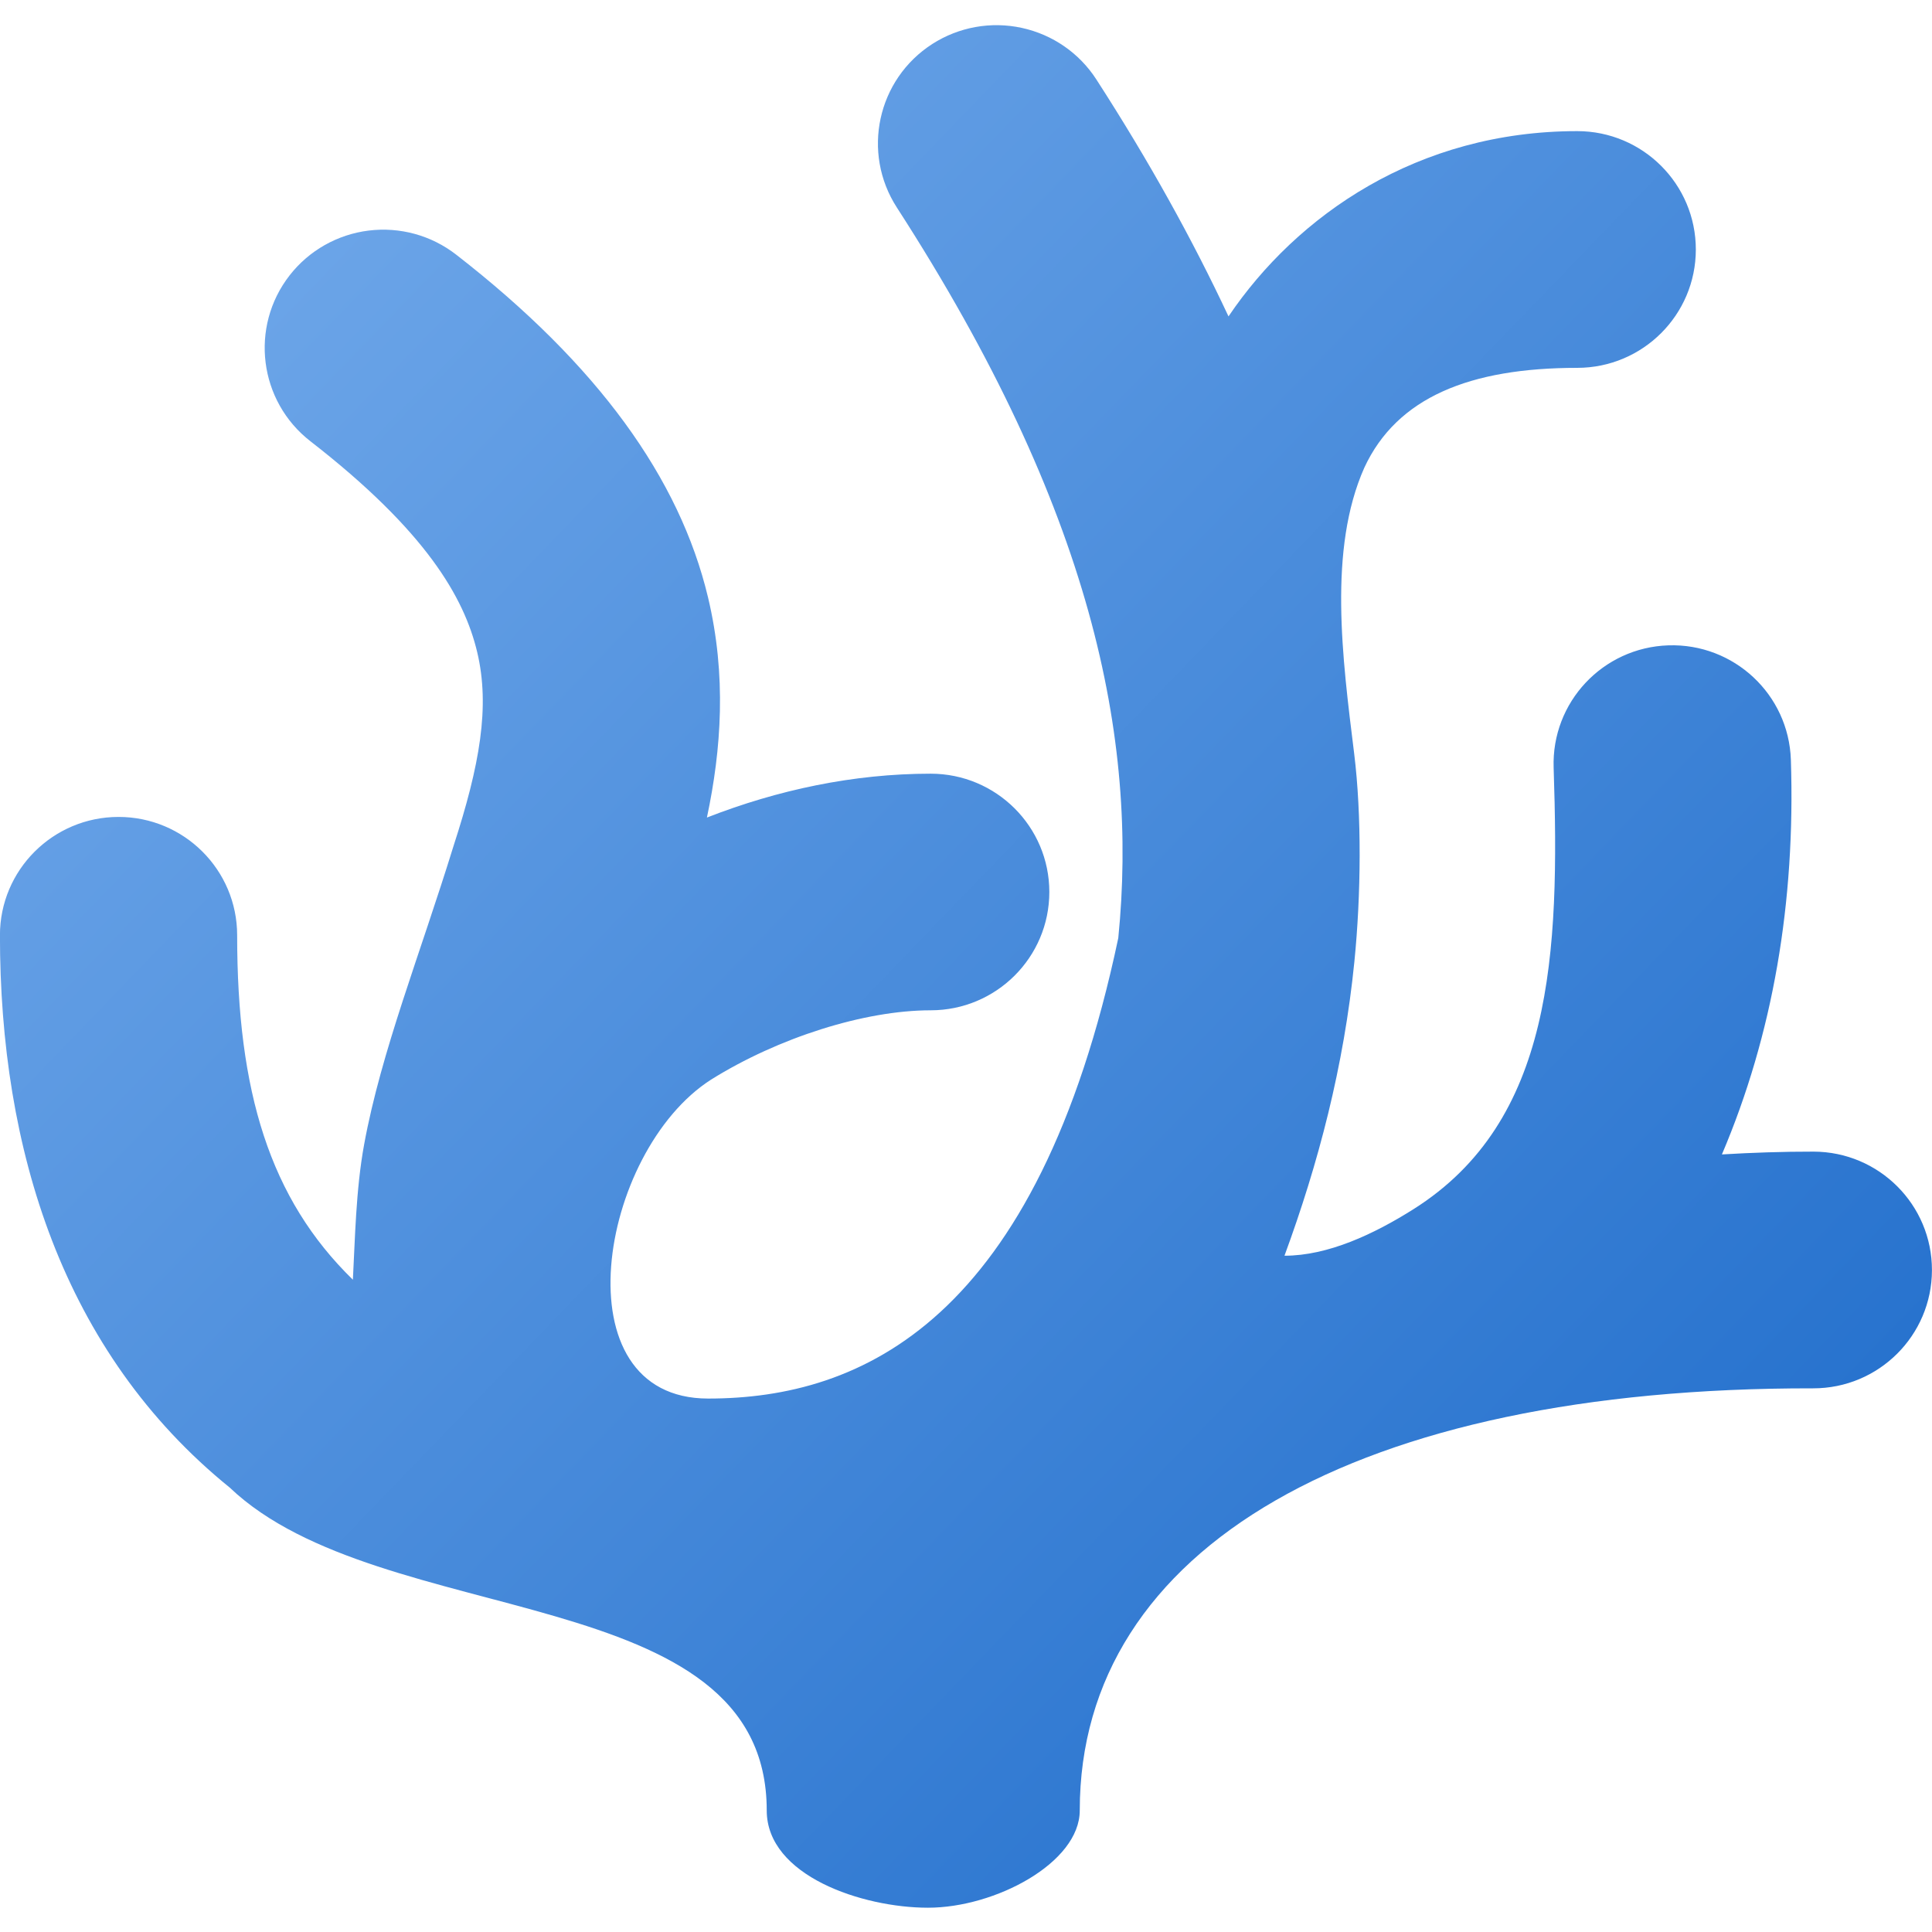
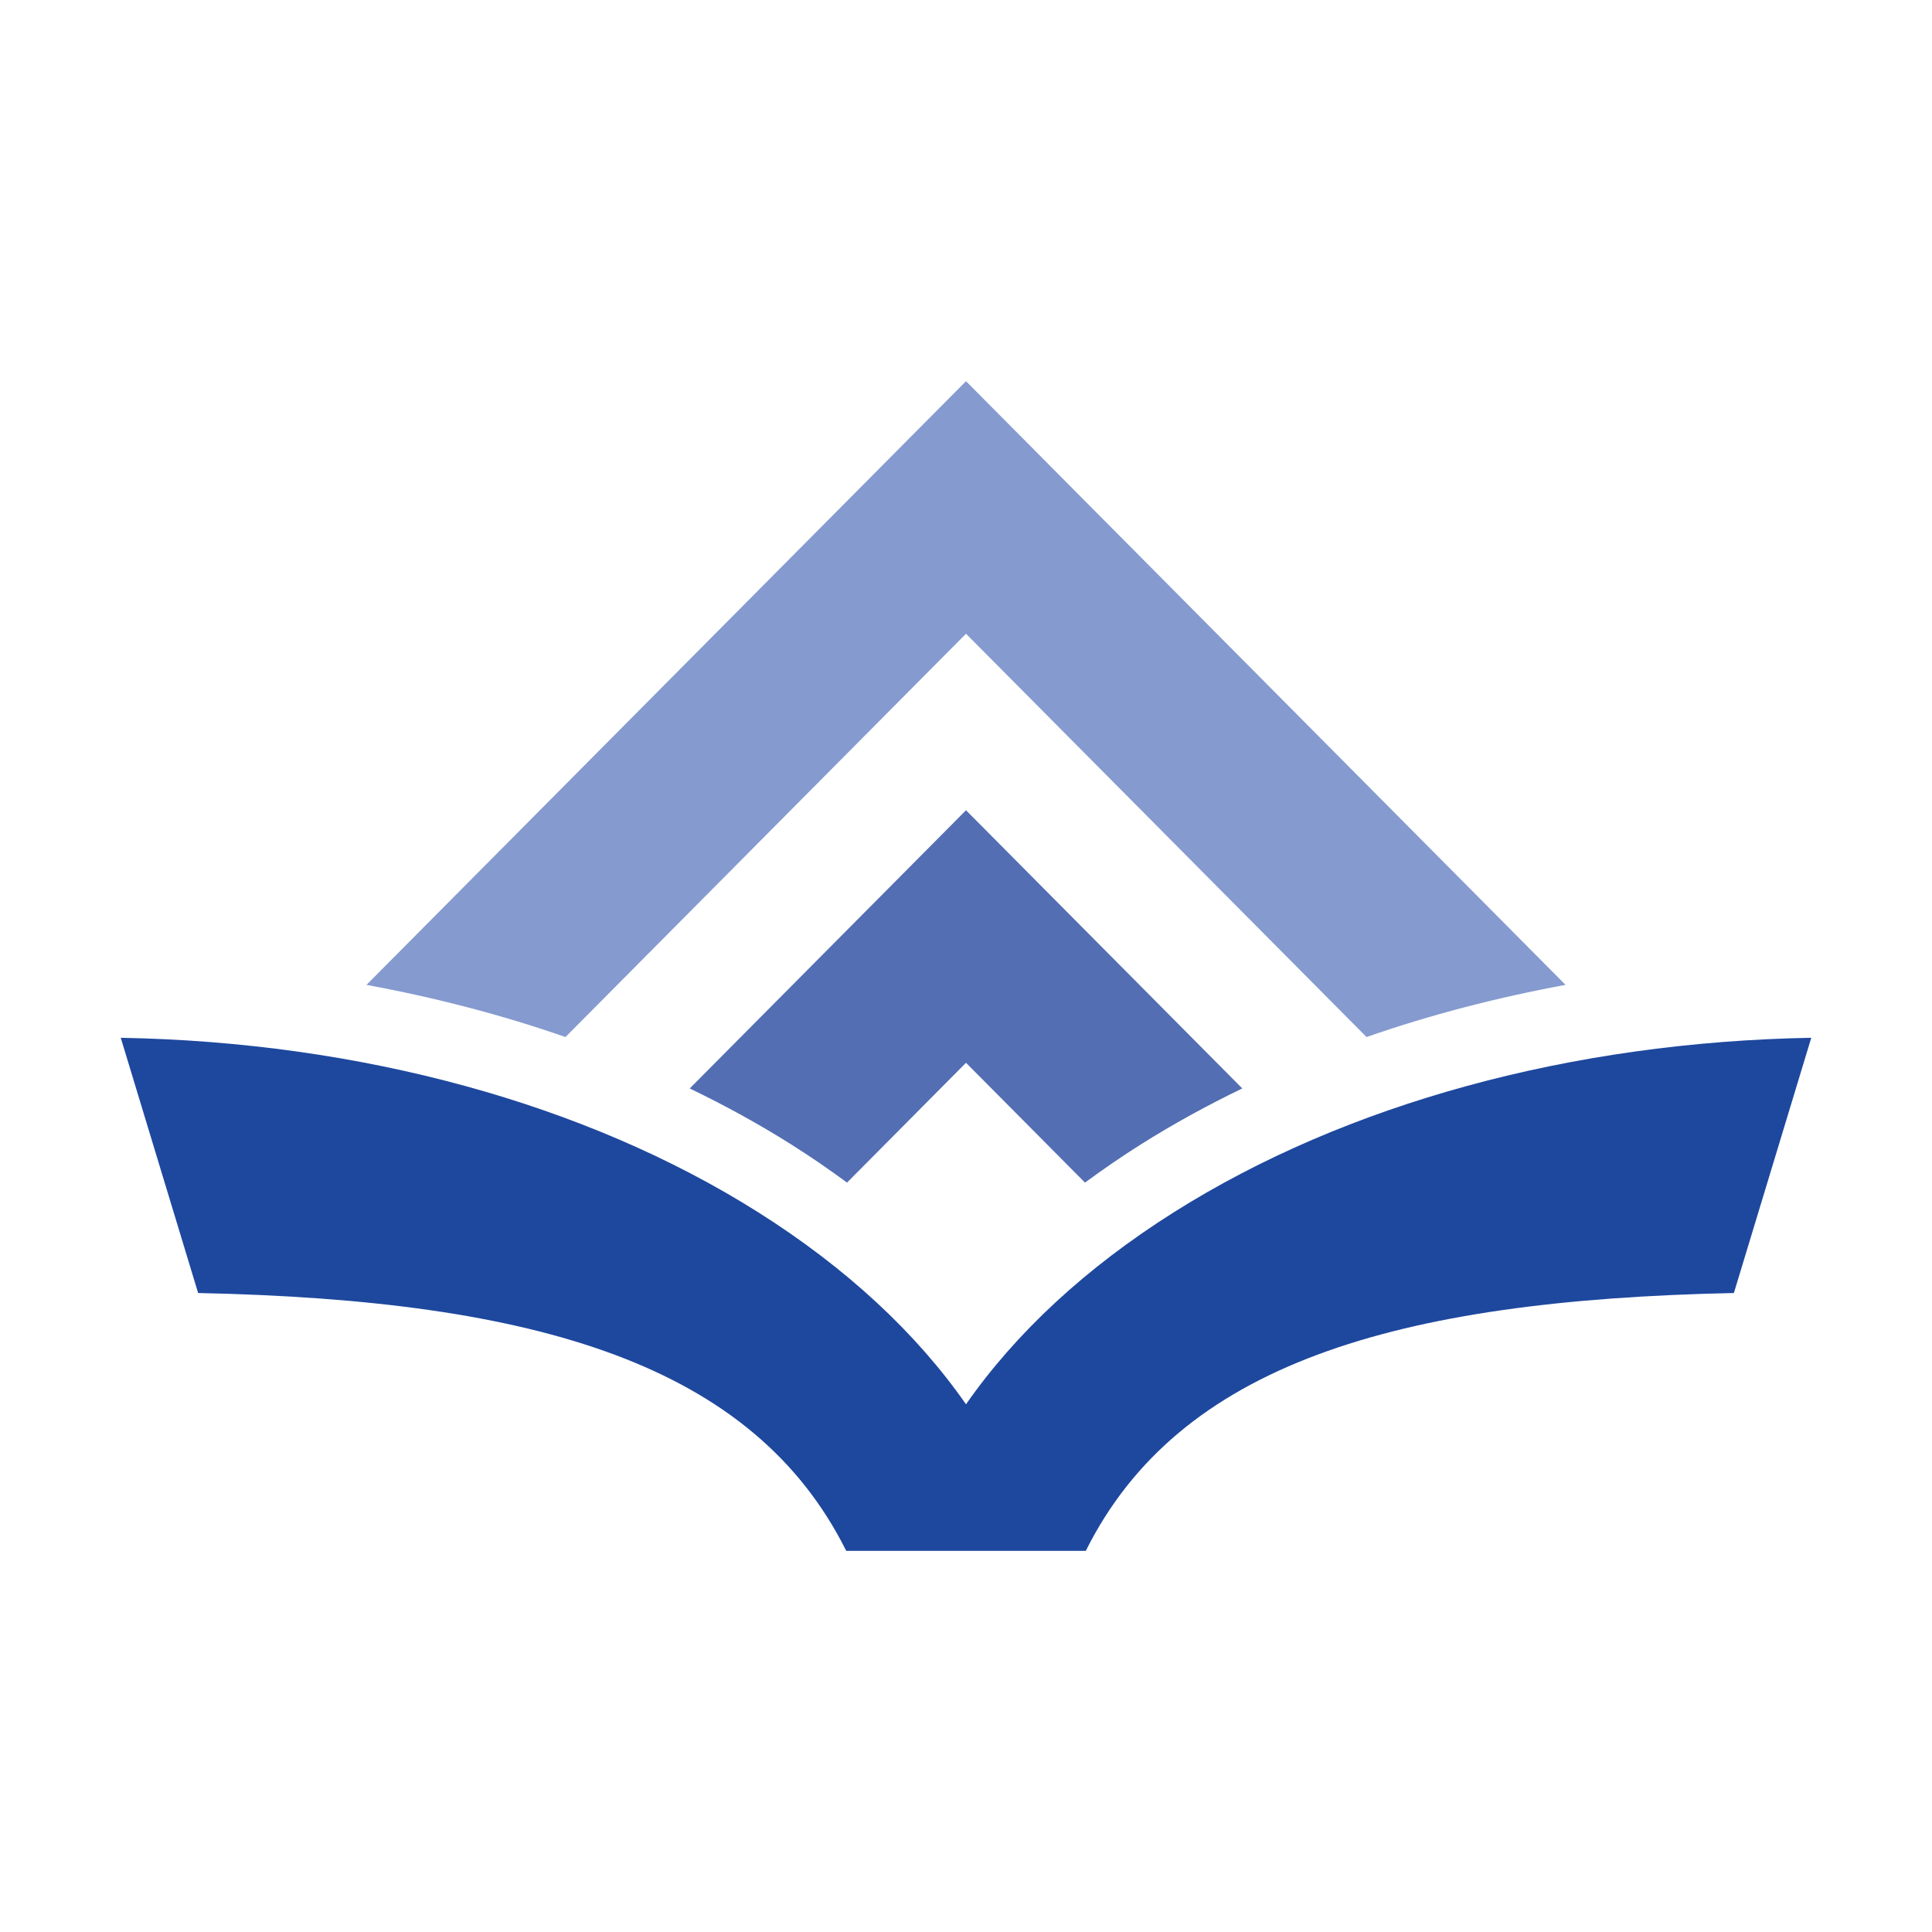
- <svg xmlns="http://www.w3.org/2000/svg" version="1.1" x="0" y="0" width="1024" height="1024" viewBox="0, 0, 100, 100">
-   <defs>
-     <linearGradient id="Gradient_1" gradientUnits="userSpaceOnUse" x1="199.997" y1="214.302" x2="296.665" y2="307.573" gradientTransform="matrix(1, 0, 0, 1, -200, -213)">
-       <stop offset="0" stop-color="#78AEED" />
-       <stop offset="1" stop-color="#1D6BCA" />
-     </linearGradient>
-   </defs>
-   <g id="Layer_1">
-     <path d="M48.26,2.274 C45.406,4.105 44.583,7.898 46.422,10.742 C56.531,26.397 58.917,38.205 57.882,48.553 C53.698,68.369 44.603,72.389 36.655,72.389 C28.895,72.389 30.973,59.618 36.806,55.88 C40.288,53.706 44.748,52.293 48.171,52.293 C51.563,52.293 54.313,49.552 54.313,46.17 C54.313,42.787 51.563,40.046 48.171,40.046 C44.173,40.046 40.251,40.886 36.59,42.316 C37.338,38.787 37.614,34.973 36.647,30.919 C35.179,24.763 30.953,18.883 23.615,13.183 C22.33,12.183 20.7,11.734 19.083,11.934 C17.466,12.134 15.995,12.966 14.994,14.248 C12.912,16.918 13.394,20.766 16.072,22.843 C22.05,27.486 24.024,30.923 24.699,33.752 C25.374,36.581 24.831,39.616 23.475,43.786 C21.742,49.406 19.73,54.423 18.848,59.234 C18.414,61.602 18.377,64.179 18.265,66.238 C13.96,62.042 12.275,56.502 12.275,48.407 C12.274,45.025 9.524,42.283 6.133,42.284 C2.744,42.287 -0.002,45.027 -0.003,48.407 C-0.003,59.463 3.23,69.983 11.895,77.001 C19.739,84.474 39.686,81.712 39.686,93.709 C39.686,97.095 44.642,98.743 48.033,98.743 C51.511,98.743 55.888,96.418 55.888,93.709 C55.888,80.097 70.233,71.824 93.848,71.86 C97.24,71.865 99.992,69.126 99.997,65.744 C100.003,62.361 97.259,59.614 93.867,59.608 C92.252,59.606 90.678,59.661 89.126,59.753 C91.766,53.544 92.937,46.708 92.695,39.324 C92.583,35.943 89.745,33.293 86.356,33.403 C82.963,33.513 80.305,36.346 80.416,39.729 C80.736,49.397 80.374,58.03 73.171,62.581 C71.123,63.874 68.742,64.996 66.484,64.996 C68.237,60.228 69.561,55.195 70.103,49.77 C70.449,46.308 70.486,42.195 70.091,39 C69.478,34.05 68.738,28.436 70.617,24.207 C72.305,20.565 76.087,19.04 81.64,19.04 C85.029,19.037 87.775,16.296 87.776,12.917 C87.778,9.534 85.031,6.79 81.64,6.787 C73.388,6.787 67.133,11.13 63.587,16.377 C61.733,12.417 59.475,8.336 56.747,4.112 C55.866,2.747 54.478,1.788 52.887,1.443 C52.099,1.272 51.285,1.257 50.491,1.399 C49.697,1.542 48.939,1.839 48.26,2.274 z" fill="url(#Gradient_1)" id="path6008" />
+ <svg xmlns="http://www.w3.org/2000/svg" width="512" height="512" viewBox="0 0 512 512">
+   <g transform="translate(32 410.99) scale(2.20844 -2.20844) translate(-196.2078 -628.7128)">
+     <path fill="#536eb3" transform="matrix(1.0 0.0 0.0 1.0 276.649 677.4898)" d="M 0 0 C 2.337 -1.474 4.567 -3.008 6.711 -4.588 L 20.989 9.789 L 35.267 -4.588 C 37.411 -3.008 39.641 -1.474 41.978 0 C 45.825 2.427 49.896 4.661 54.142 6.712 L 20.989 40.093 L -12.164 6.711 C -7.918 4.66 -3.848 2.427 0 0 Z" />
+     <path fill="#859acf" transform="matrix(1.0 0.0 0.0 1.0 249.5736 690.3692)" d="M 0 0 L 48.064 48.396 L 96.128 0 C 103.72 2.646 111.729 4.733 120.009 6.259 L 48.064 78.7 L -23.88 6.259 C -15.6 4.732 -7.591 2.646 0 0 Z" />
+     <path fill="#1e489e" transform="matrix(1.0 0.0 0.0 1.0 389.7828 659.6528)" d="M 0 0 L 9.285 30.627 C -19.462 30.114 -46.515 22.742 -67.193 9.698 C -77.781 3.019 -86.17 -4.785 -92.145 -13.353 C -98.121 -4.785 -106.509 3.019 -117.097 9.698 C -137.774 22.742 -164.828 30.114 -193.575 30.627 L -184.29 0 C -143.541 -0.853 -117.687 -8.579 -106.52 -30.94 L -77.77 -30.94 C -66.603 -8.579 -40.749 -0.854 0 0 Z" />
  </g>
</svg>
